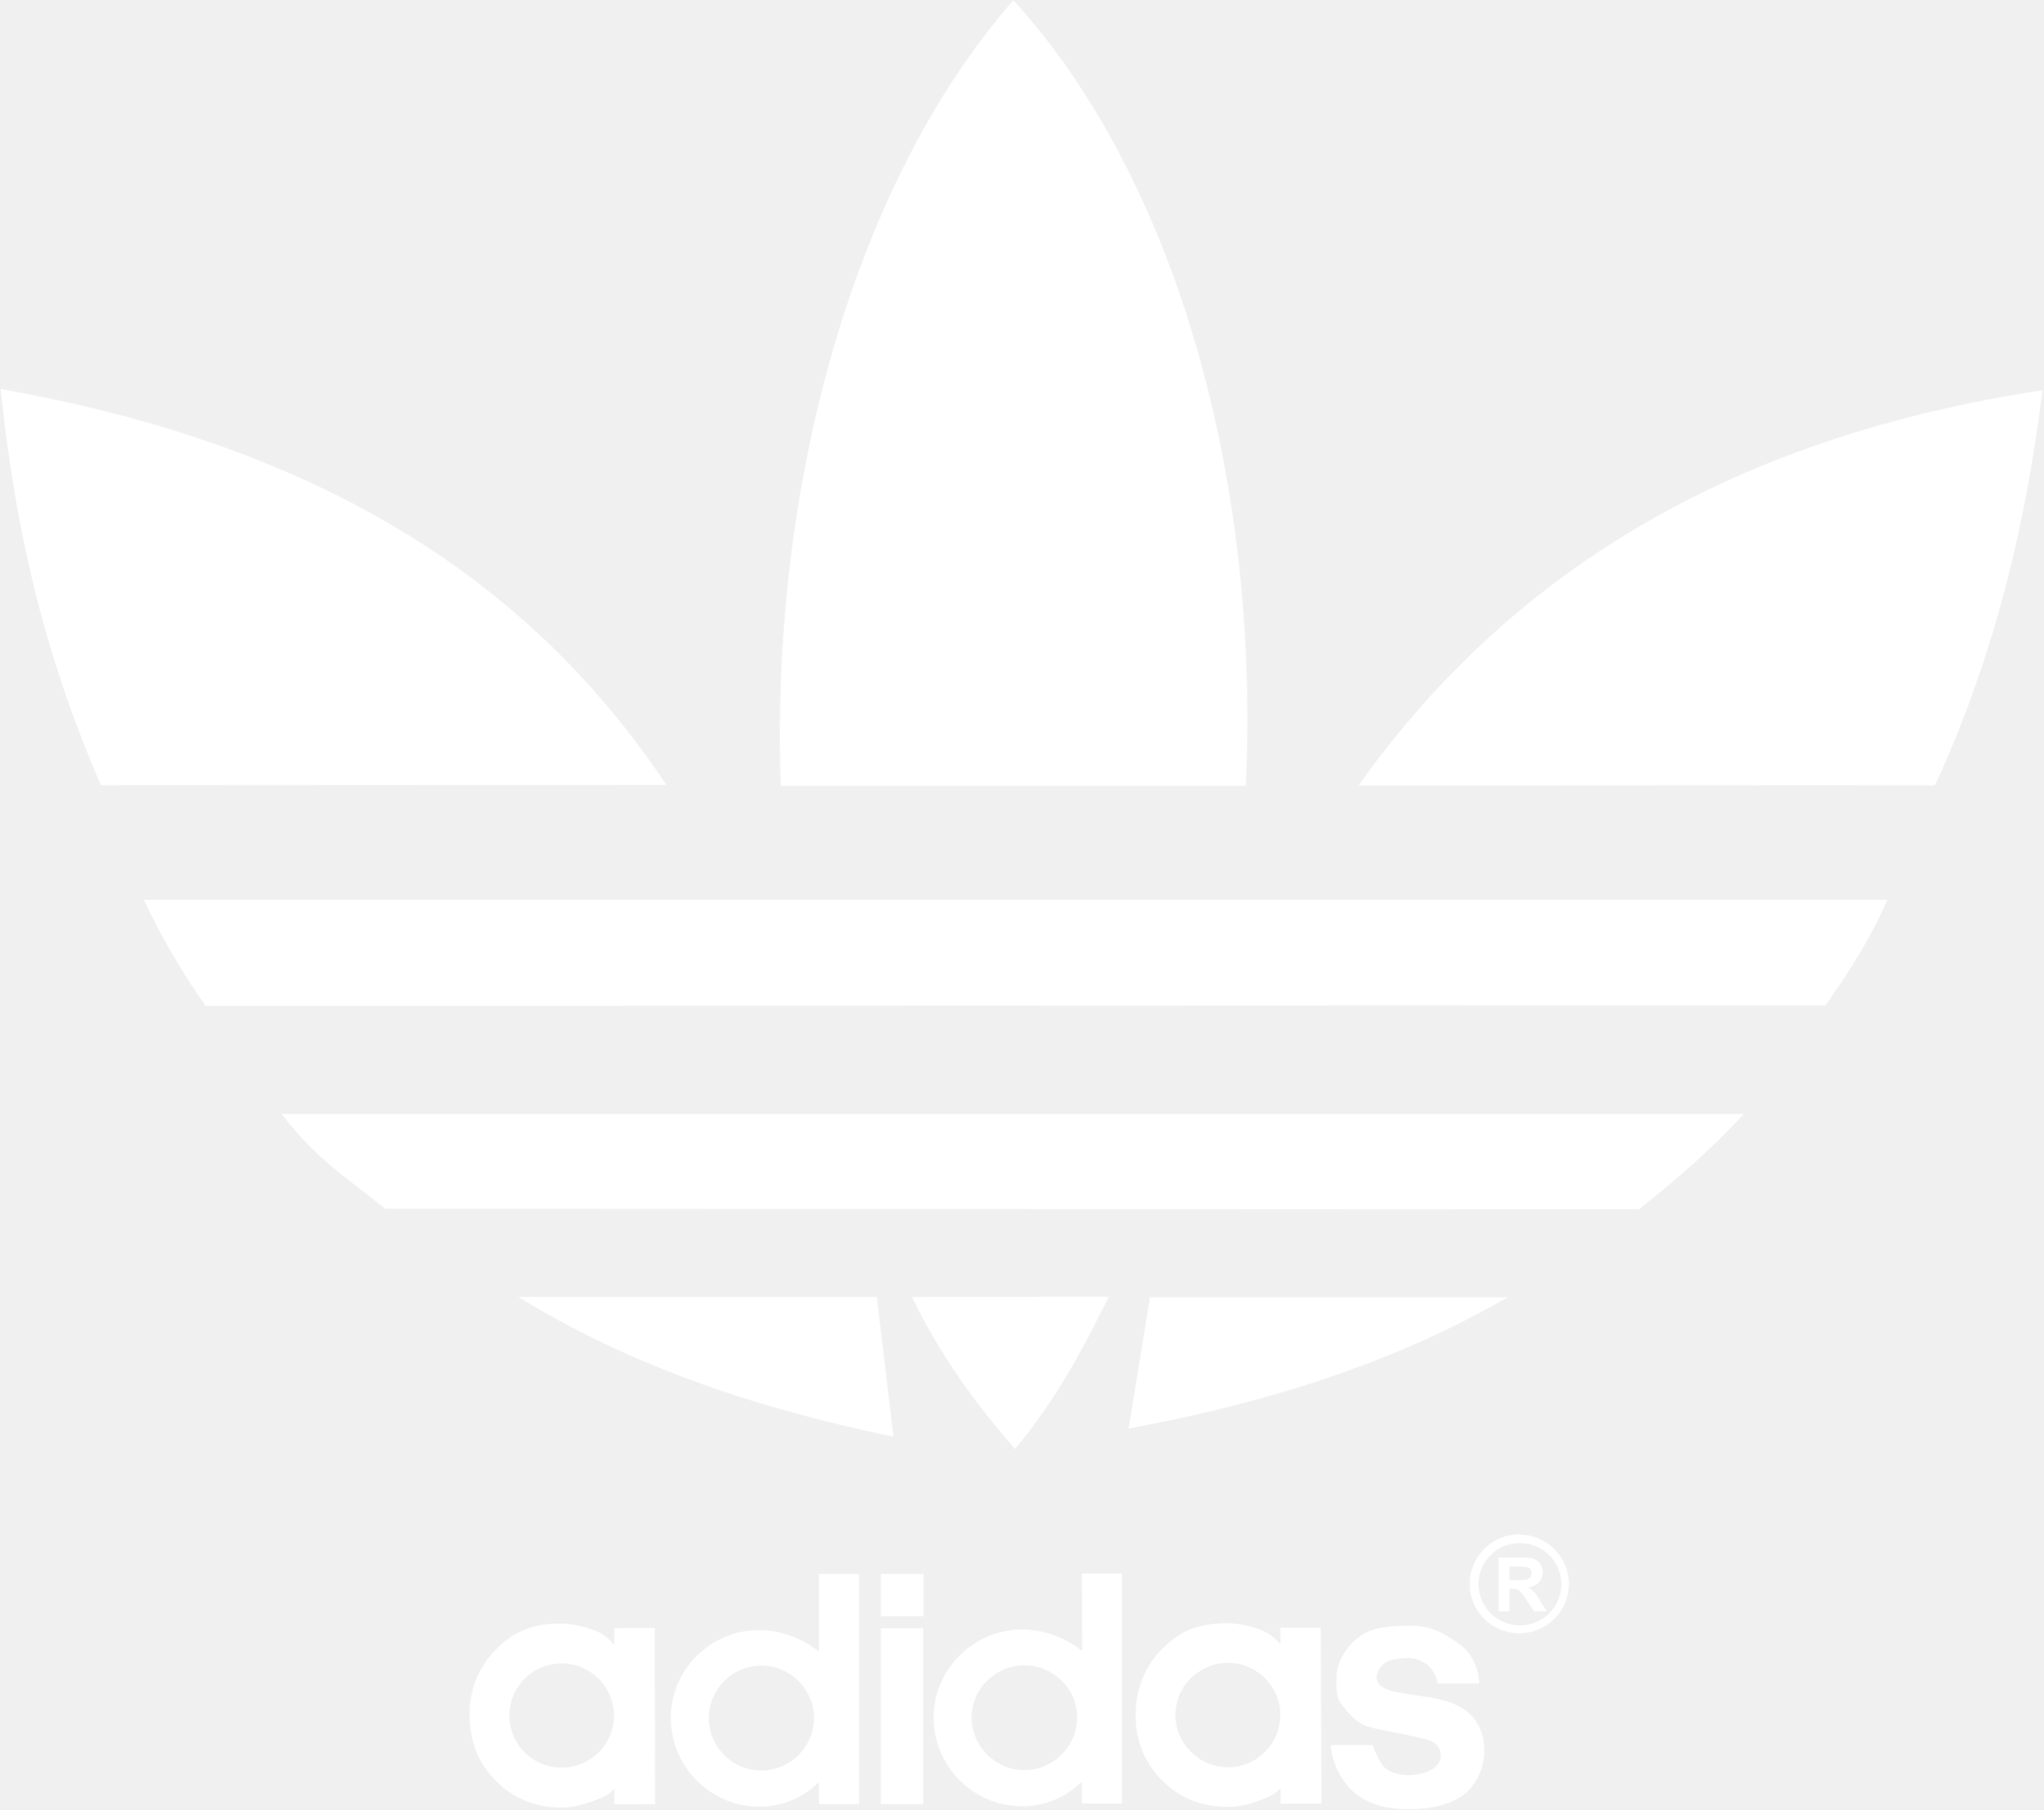
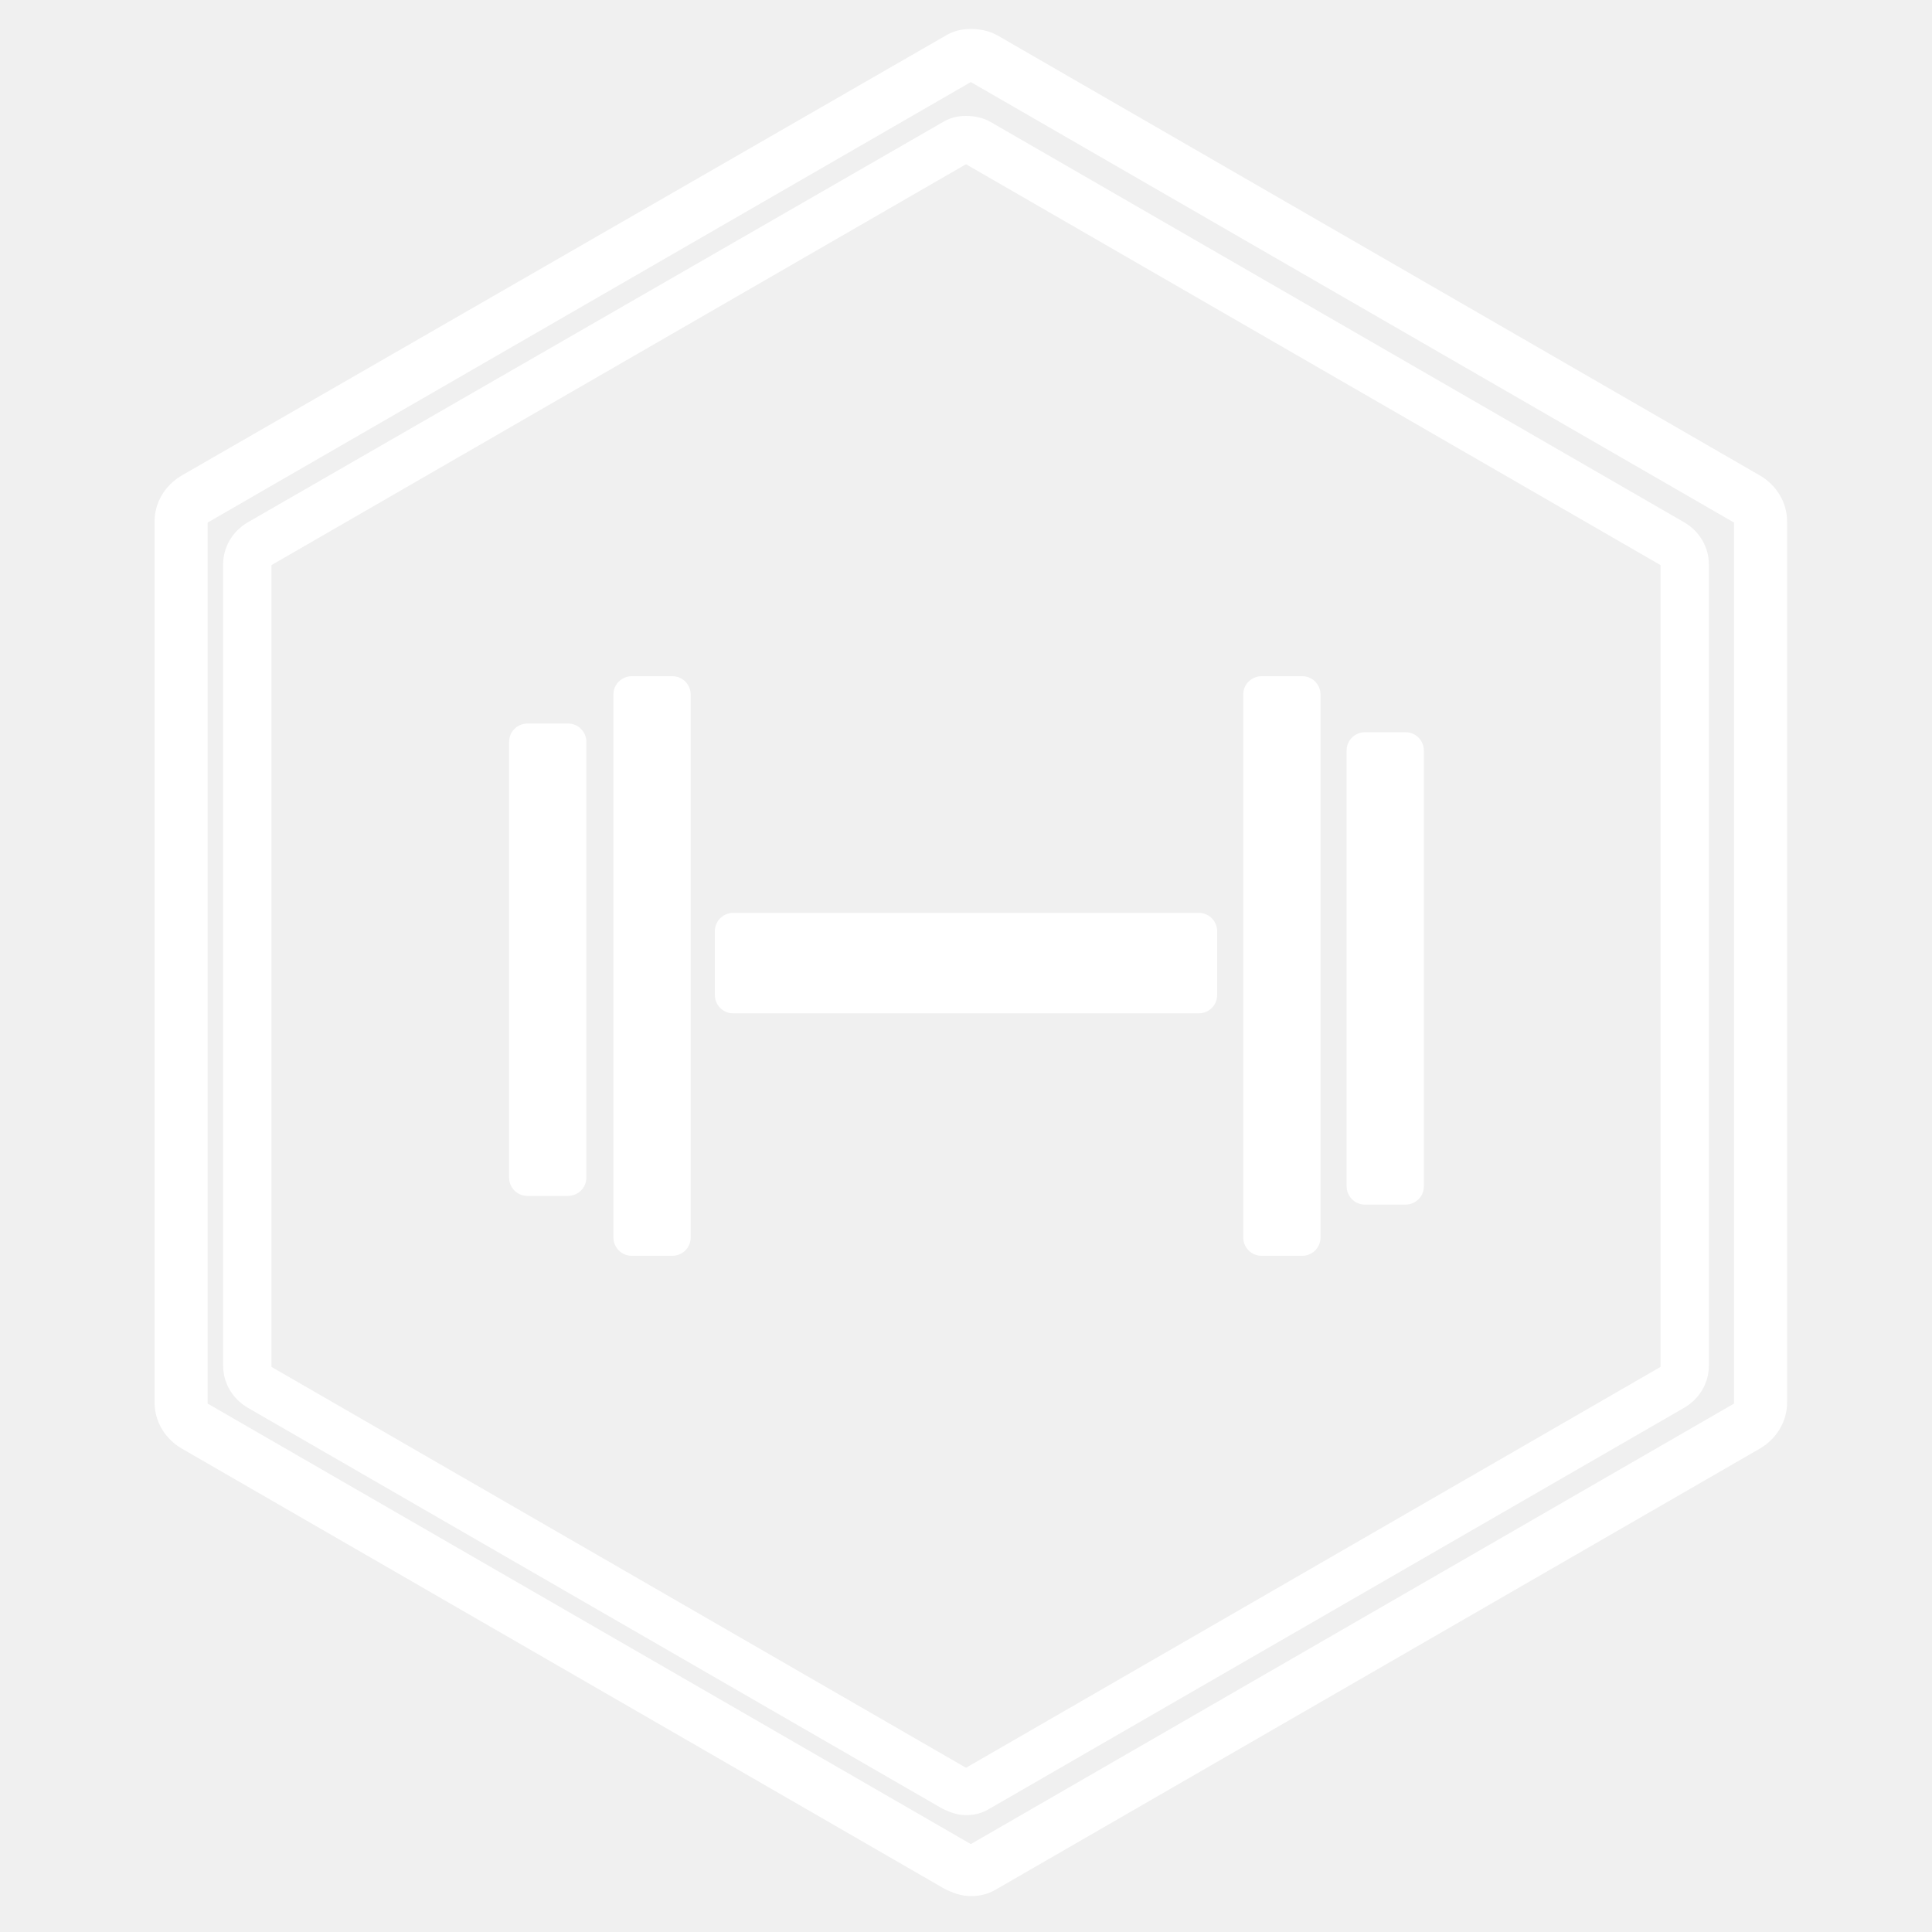
- <svg xmlns="http://www.w3.org/2000/svg" width="2362" height="2092" viewBox="0 0 2362 2092" fill="none">
-   <path fill-rule="evenodd" clip-rule="evenodd" d="M1647.81 1961.73C1618.05 1957.01 1591.55 1955.56 1591.55 1939.58C1591.55 1933.4 1595.17 1926.88 1600.98 1922.54C1606.08 1918.53 1619.5 1917.08 1628.57 1917.08C1638.02 1917.08 1647.46 1921.8 1653.26 1927.97C1656.88 1932.33 1661.24 1939.23 1661.98 1946.49H1710.26C1709.17 1928.71 1701.55 1911.28 1687.75 1901.47C1674.32 1891.67 1656.89 1879.68 1632.92 1879.68C1610.07 1879.68 1587.56 1880.42 1571.95 1892.03C1556.32 1903.28 1545.08 1922.15 1545.08 1938.5C1545.08 1947.94 1544.37 1959.19 1548 1966.07C1552 1972.97 1563.6 1987.15 1572.67 1992.59C1585.38 1999.85 1615.14 2002.75 1631.48 2007.11C1644.91 2010.37 1661.25 2011.11 1664.89 2024.54C1667.05 2032.52 1664.52 2039.78 1657.27 2044.5C1650.35 2049.21 1639.84 2052.48 1628.22 2052.48C1616.23 2052.48 1604.61 2048.86 1598.8 2041.6C1593.73 2034.7 1590.82 2028.16 1586.82 2017.63H1538.53C1539.62 2039.77 1551.98 2061.56 1567.21 2073.91C1582.09 2085.89 1602.07 2091.69 1627.46 2091.69C1652.9 2091.69 1675.04 2087.33 1691.38 2075.71C1707.33 2064.1 1716.05 2042.32 1716.05 2024.54C1716.05 2009.29 1711.69 1997.31 1704.8 1987.88C1690.65 1969.36 1665.24 1964.29 1647.81 1961.73ZM1018.33 2085.9H1067.34V1882.59H1018.33V2085.9ZM1018.33 1868.8H1067.7V1819.79H1018.33V1868.8ZM946.81 1909.46C928.665 1895.29 905.436 1885.49 880.016 1884.77H877.473C821.198 1884.77 775.466 1930.51 775.466 1986.42C775.466 2042.69 821.198 2088.79 877.473 2088.79H880.016C905.423 2088.44 928.652 2078.26 946.46 2060.85L946.81 2085.92H993.28V1819.8H946.81V1909.46ZM880.379 2047.05H880.016C863.946 2047.02 848.543 2040.62 837.181 2029.26C825.818 2017.9 819.422 2002.49 819.395 1986.42C819.395 1953.39 846.618 1925.8 880.016 1925.8H880.379C913.413 1925.8 940.999 1953.03 940.999 1986.42C940.999 2019.82 913.413 2047.05 880.379 2047.05ZM1251.02 1908.72C1232.88 1894.56 1209.64 1884.75 1184.22 1884.04H1181.68C1125.42 1884.04 1079.31 1930.15 1079.31 1986.05C1079.31 2042.32 1125.42 2088.43 1181.68 2088.43H1184.22C1209.63 2087.71 1232.49 2077.54 1250.67 2060.11V2085.16H1297.12V1819.44H1250.67L1251.02 1908.72ZM1184.23 2046.68C1150.84 2046.68 1123.25 2019.1 1123.25 1985.7C1123.25 1952.65 1150.84 1925.44 1184.23 1925.44C1217.63 1925.44 1245.23 1952.66 1245.23 1985.7C1245.22 2019.1 1217.63 2046.68 1184.23 2046.68ZM710.112 1882.59V1901.84C700.67 1891.67 696.325 1888.41 685.43 1884.4C675.625 1880.79 662.188 1877.5 649.115 1877.14H646.949C631.333 1877.14 617.546 1879.67 605.199 1884.75C593.215 1889.85 581.957 1897.83 571.802 1908.72C562.723 1918.18 555.473 1929.77 550.026 1942.5C545.212 1955.25 542.751 1968.78 542.763 1982.42C542.763 2013.28 552.931 2039.06 573.255 2059.02C593.228 2079.34 618.636 2089.88 649.128 2089.88H649.491C661.838 2089.88 675.262 2086.25 686.156 2082.25C697.038 2078.25 705.04 2074.98 710.112 2067.73V2086.25L757.309 2085.9L756.945 1882.24L710.112 1882.59ZM649.491 2043.78H649.128C641.209 2043.8 633.364 2042.25 626.044 2039.23C618.724 2036.21 612.073 2031.77 606.473 2026.17C600.874 2020.57 596.436 2013.92 593.415 2006.6C590.394 1999.28 588.85 1991.44 588.87 1983.52C588.891 1967.54 595.246 1952.23 606.542 1940.93C617.838 1929.64 633.153 1923.28 649.128 1923.26H649.491C682.525 1923.26 709.748 1950.49 709.748 1983.52C709.728 1999.49 703.373 2014.81 692.077 2026.11C680.781 2037.4 665.466 2043.76 649.491 2043.78ZM1480.1 1881.86L1480.45 1901.1C1471.02 1891.3 1466.31 1888.02 1455.78 1883.67C1444.1 1879.54 1431.86 1877.22 1419.48 1876.78H1417.3C1401.67 1876.78 1387.89 1879.31 1375.55 1884.04C1363.19 1889.14 1351.95 1897.48 1342.14 1908.01C1332.71 1917.45 1325.45 1929.06 1320.35 1942.15C1315.39 1954.87 1312.81 1968.41 1312.73 1982.07C1312.73 2012.57 1323.26 2038.33 1343.61 2058.67C1363.19 2078.63 1388.97 2089.16 1419.48 2089.16C1432.18 2089.16 1445.6 2085.9 1456.13 2081.54C1467.03 2077.54 1475.38 2074.27 1480.45 2067.02V2085.54L1527.65 2085.18L1526.93 1881.88H1480.1V1881.86ZM1419.48 2043.41C1386.07 2043.05 1358.83 2016.18 1358.83 1982.78C1358.83 1949.75 1386.07 1922.89 1419.48 1922.52C1452.86 1922.52 1480.1 1949.75 1480.1 1982.78C1480.1 2016.19 1452.86 2043.41 1419.48 2043.41ZM1757.1 1774.41C1756.72 1774.41 1756.36 1774.06 1756.36 1774.06C1724.76 1774.06 1699 1799.83 1699 1831.41C1699 1862.99 1724.76 1888.42 1756.36 1888.42H1757.1C1788.3 1888.05 1813.71 1862.64 1813.71 1831.41C1813.71 1800.18 1788.3 1774.77 1757.1 1774.41ZM1757.1 1879.32C1750.8 1879.33 1744.57 1878.1 1738.75 1875.69C1732.93 1873.29 1727.65 1869.76 1723.19 1865.31C1718.74 1860.86 1715.21 1855.57 1712.81 1849.76C1710.4 1843.94 1709.17 1837.7 1709.17 1831.41C1709.17 1805.64 1730.57 1783.85 1757.1 1784.21C1783.59 1784.21 1804.99 1805.63 1804.99 1831.77C1804.99 1857.91 1783.59 1879.32 1757.1 1879.32Z" fill="white" />
-   <path fill-rule="evenodd" clip-rule="evenodd" d="M1773.79 1840.84C1771.7 1838.78 1769.39 1836.95 1766.9 1835.4C1772.35 1834.67 1776.68 1832.49 1779.23 1829.22C1781.76 1826.69 1783.59 1822.69 1783.59 1818.32C1783.59 1814.7 1782.13 1811.06 1780.67 1808.17C1778.79 1805.63 1776.29 1803.63 1773.4 1802.36C1770.51 1801.27 1765.77 1800.92 1758.89 1800.92H1732.39V1862.98H1745.1V1836.84H1747.28C1750.17 1836.84 1752.35 1837.21 1753.79 1837.57C1755.25 1837.95 1755.99 1838.66 1757.08 1839.76C1757.08 1840.11 1757.43 1840.11 1757.43 1840.49C1758.87 1841.22 1761.05 1844.48 1764.32 1849.2L1773.39 1862.98H1788.27L1780.65 1851.01C1777.77 1846.29 1775.23 1842.29 1773.79 1840.84ZM1757.1 1827.07H1745.11V1811.45H1757.1C1760.71 1811.45 1763.26 1811.45 1763.98 1811.81C1765.77 1811.92 1767.45 1812.7 1768.69 1813.99C1770.13 1815.07 1770.52 1816.9 1770.52 1818.7C1770.52 1820.5 1770.14 1822.71 1769.05 1823.78C1767.99 1824.52 1766.9 1825.6 1765.79 1826.33C1764.35 1826.69 1761.45 1826.69 1757.1 1827.07ZM1013.6 1499.6H599.401C723.185 1576.2 868.044 1627.03 1032.85 1661.16L1013.6 1499.6ZM1329.44 1499.97L1304.75 1651.7C1470.3 1621.21 1616.23 1573.3 1742.93 1499.97H1329.44ZM1281.87 1499.24L1054.26 1499.59C1086.21 1566.02 1126.88 1621.94 1173.34 1675.31C1219.08 1620.85 1249.58 1564.58 1281.87 1499.24ZM1894.32 1398.32L445.476 1397.58C397.19 1359.1 364.519 1339.14 325.674 1287.95H2015.91C1978.17 1329.35 1934.98 1366.73 1894.32 1398.32ZM2110.29 1162.35L237.817 1163.08C212.773 1128.23 184.083 1079.23 166.302 1040.38H2181.83C2162.96 1083.94 2137.52 1124.23 2110.29 1162.35ZM770.369 907.509L116.563 907.872C56.669 769.549 18.913 626.882 0.756 449.728C337.658 509.622 597.586 647.945 770.369 907.509ZM1440.17 908.598H902.518C890.534 562.63 986.38 211.577 1171.52 0.3C1359.57 206.143 1456.87 555.73 1440.17 908.598ZM2237 907.872L1570.47 908.235C1754.53 649.397 2018.81 503.099 2361.15 451.181C2339.75 624.353 2299.8 771.365 2237 907.872Z" fill="white" />
+ <svg xmlns="http://www.w3.org/2000/svg" width="200" height="200" viewBox="0 0 200 200" fill="none">
+   <path d="M75.9 104.9C74.8 104.9 74 104 74 103V96.4C74 95.3 74.9 94.5 75.9 94.5H124.1C125.2 94.5 126 95.4 126 96.4V103C126 104.1 125.1 104.9 124.1 104.9H75.9Z" fill="white" />
+   <path d="M147.4 122.8C147.4 123.9 146.5 124.7 145.5 124.7H141.3C140.2 124.7 139.4 123.8 139.4 122.8V77.7C139.4 76.6 140.3 75.8 141.3 75.8H145.5C146.6 75.8 147.4 76.7 147.4 77.7V122.8Z" fill="white" />
+   <path d="M60.7 121.9C60.7 123 59.8 123.8 58.8 123.8H54.6C53.5 123.8 52.7 122.9 52.7 121.9V76.8C52.7 75.7 53.6 74.9 54.6 74.9H58.8C59.9 74.9 60.7 75.8 60.7 76.8V121.9Z" fill="white" />
+   <path d="M136.7 128.1C136.7 129.2 135.8 130 134.8 130H130.6C129.5 130 128.7 129.1 128.7 128.1V71.9C128.7 70.8 129.6 70 130.6 70H134.8C135.9 70 136.7 70.9 136.7 71.9V128.1Z" fill="white" />
+   <path d="M71.5 128.1C71.5 129.2 70.6 130 69.6 130H65.4C64.3 130 63.5 129.1 63.5 128.1V71.9C63.5 70.8 64.4 70 65.4 70H69.6C70.7 70 71.5 70.9 71.5 71.9V128.1Z" fill="white" />
+   <path d="M100 17L171.9 58.5V141.5L100 183L28.1 141.5V58.5L100 17ZM100 12C99.1 12 98.3 12.2 97.5 12.7L25.6 54.1C24.1 55 23.1 56.6 23.1 58.4V141.4C23.1 143.2 24.1 144.8 25.6 145.7L97.5 187.2C98.3 187.6 99.1 187.9 100 187.9C100.9 187.9 101.7 187.7 102.5 187.2L174.4 145.7C175.9 144.8 176.9 143.2 176.9 141.4V58.4C176.9 56.6 175.9 55 174.4 54.1L102.5 12.6C101.8 12.2 100.9 12 100 12Z" fill="white" />
+   <path d="M100.5 8.494L179.506 54.096V145.298L100.5 190.9L21.494 145.298V54.096L100.5 8.494ZM100.5 3C99.511 3 98.632 3.22 97.753 3.769L18.747 49.261C17.099 50.25 16 52.008 16 53.986V145.189C16 147.166 17.099 148.925 18.747 149.914L97.753 195.515C98.632 195.955 99.511 196.284 100.5 196.284C101.489 196.284 102.368 196.064 103.247 195.515L182.253 149.914C183.901 148.925 185 147.166 185 145.189V53.986C185 52.008 183.901 50.25 182.253 49.261L103.247 3.659C102.478 3.22 101.489 3 100.5 3Z" fill="white" />
</svg>
